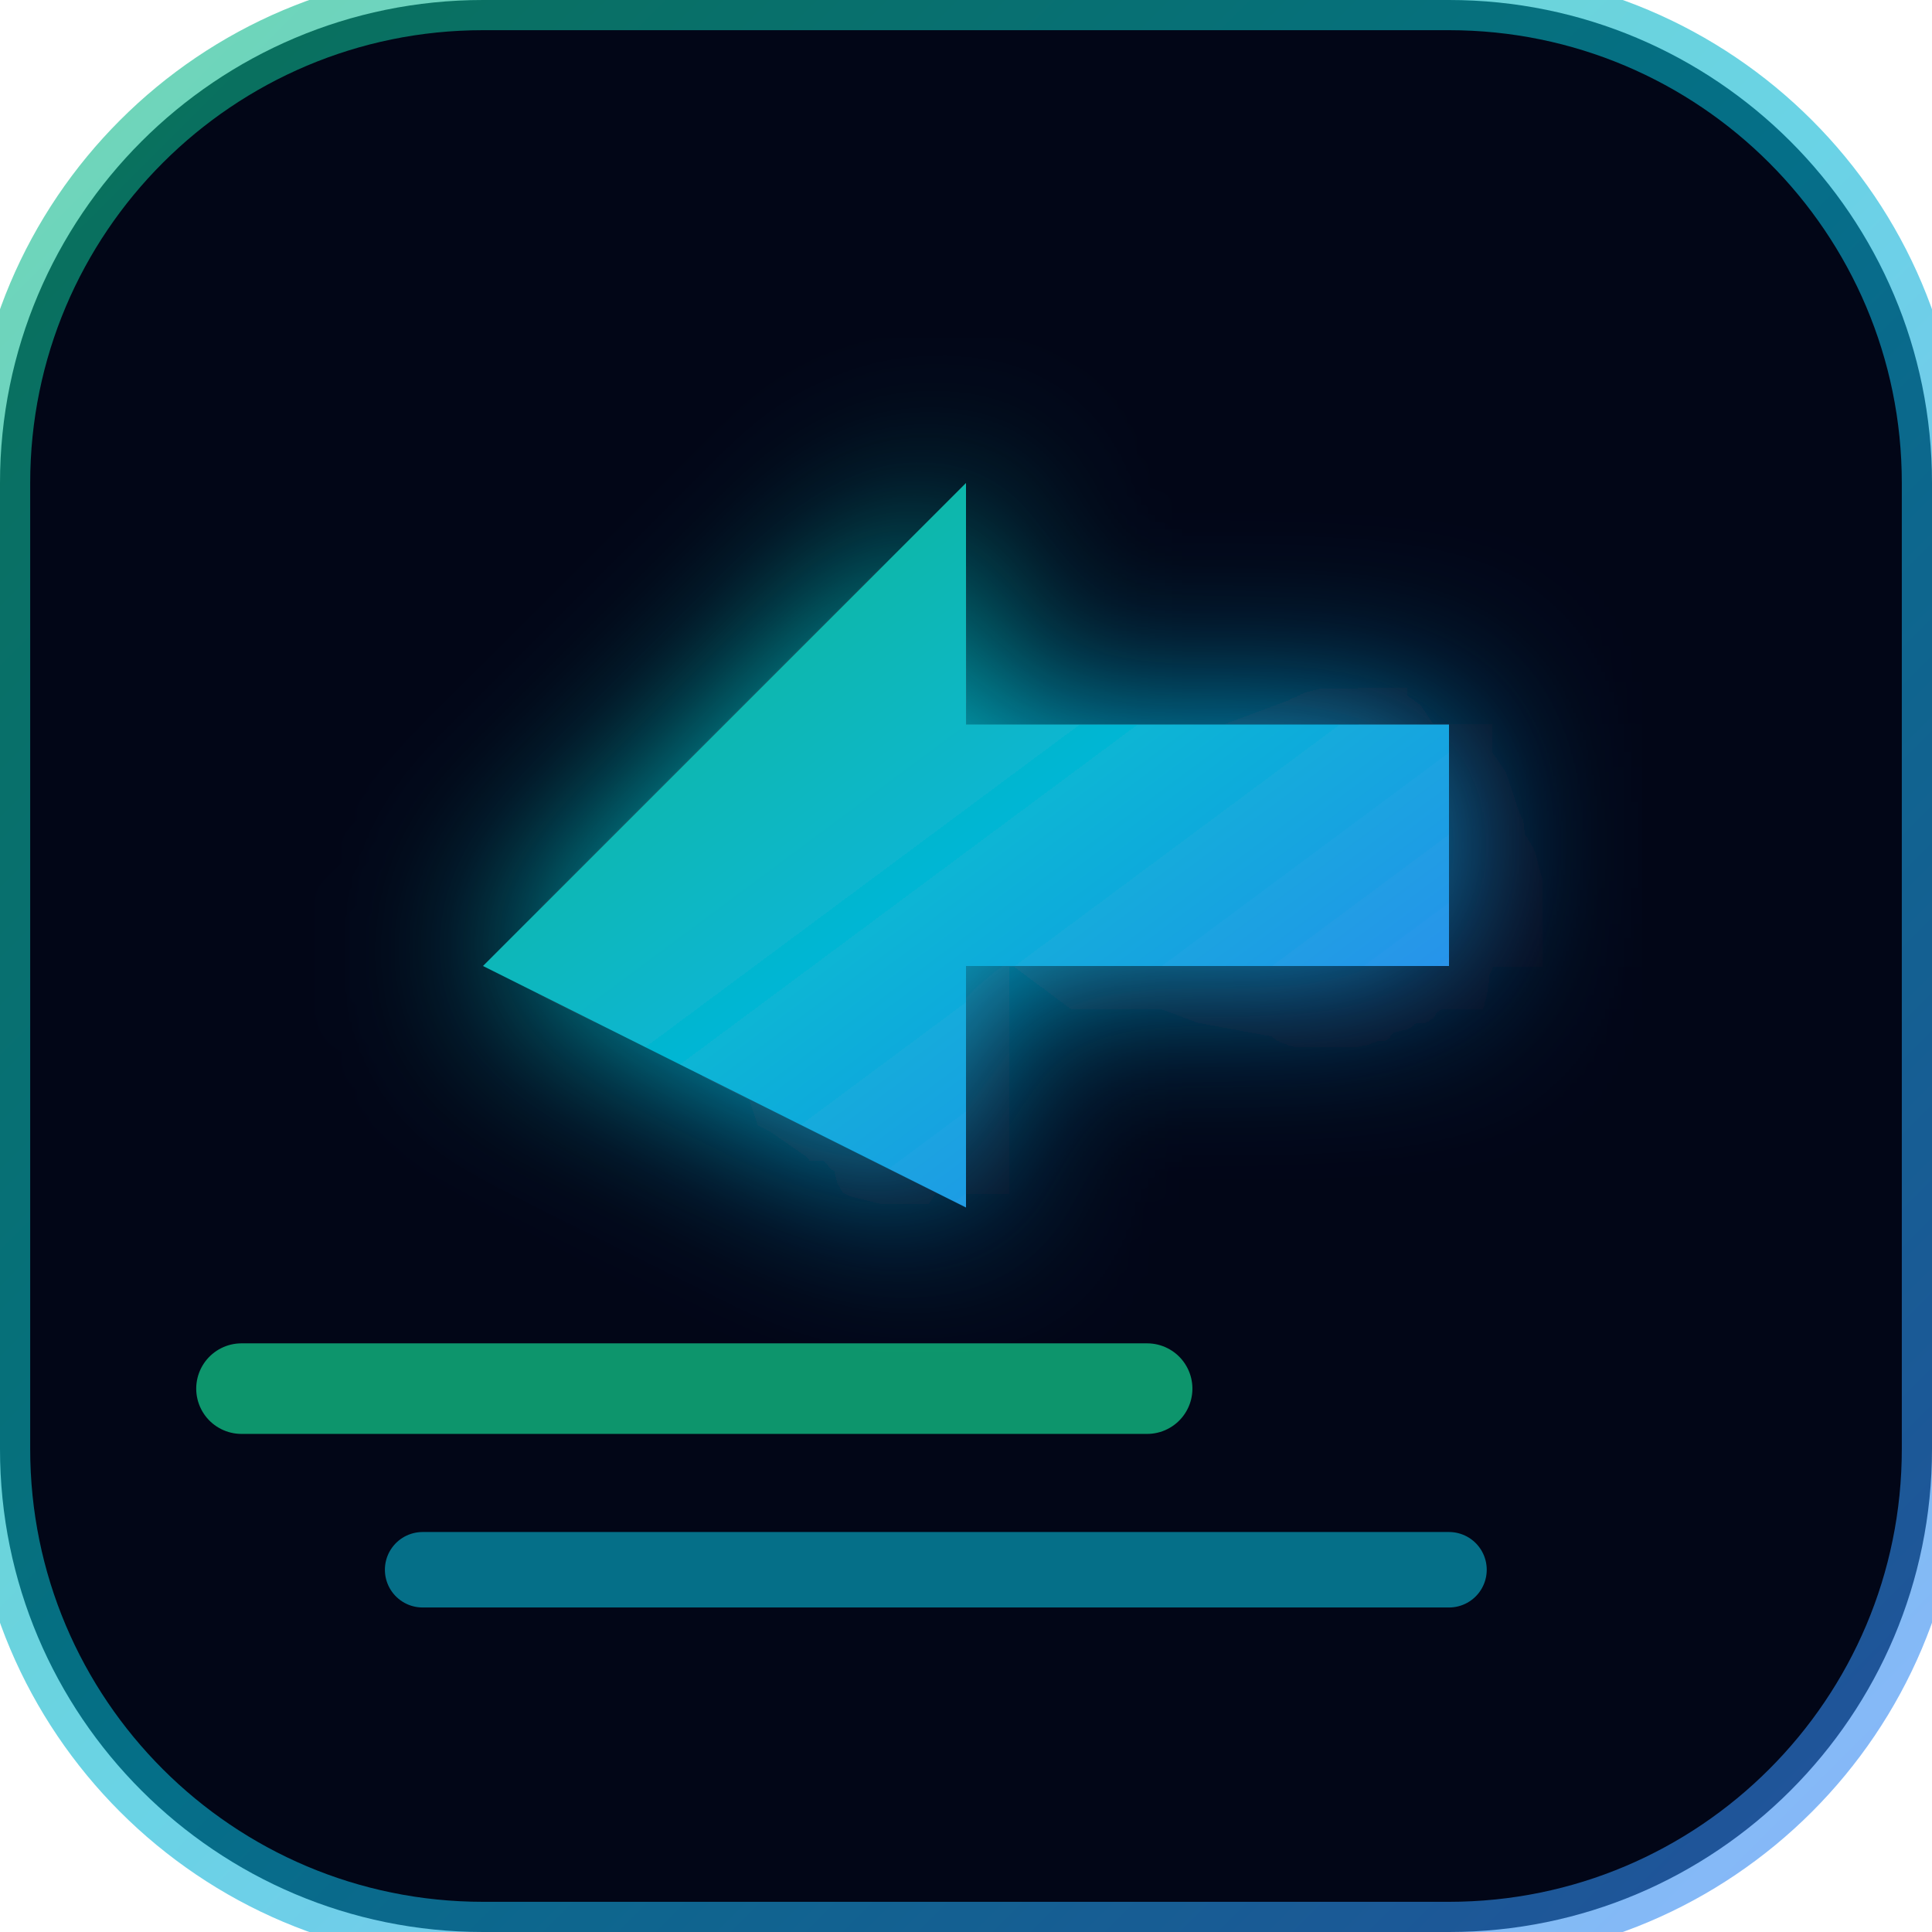
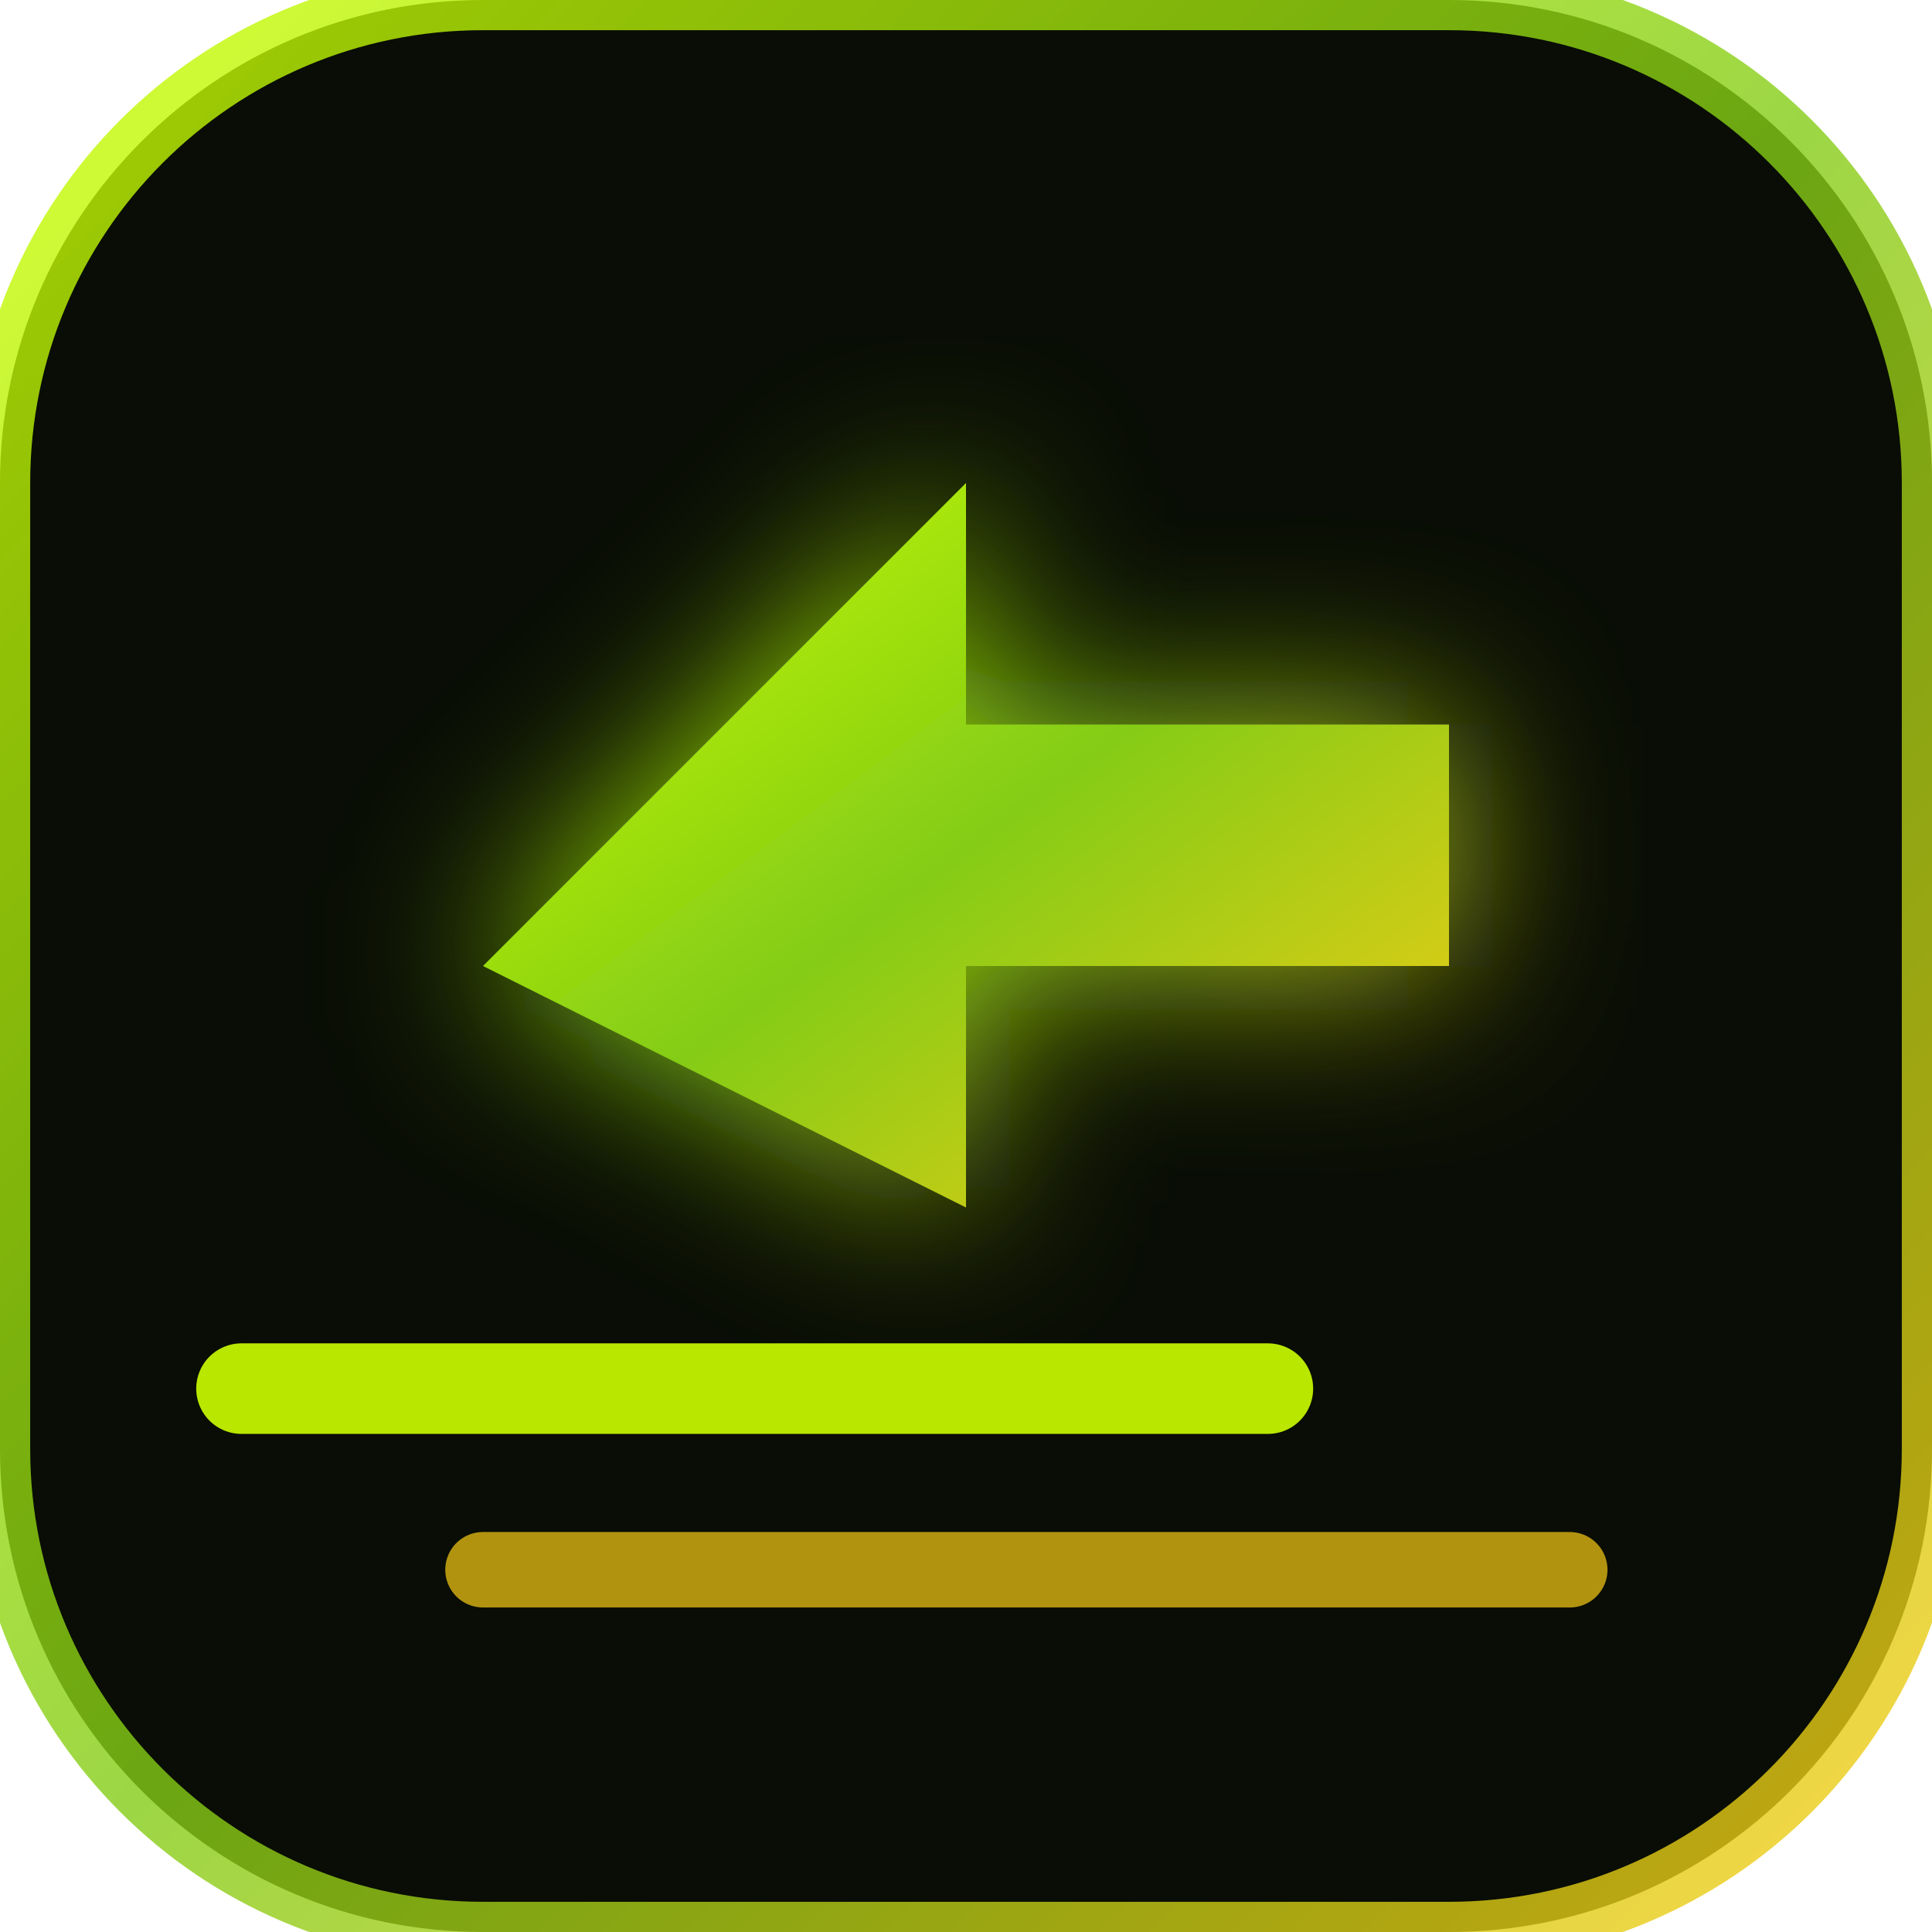
<svg xmlns="http://www.w3.org/2000/svg" viewBox="0 0 64 64" fill="none">
  <defs>
-     <linearGradient id="speedGrad" x1="0%" y1="0%" x2="100%" y2="100%">
-       <stop offset="0%" stop-color="#10b981" />
-       <stop offset="50%" stop-color="#06b6d4" />
-       <stop offset="100%" stop-color="#3b82f6" />
+     <linearGradient id="voltSpeedGrad" x1="0%" y1="0%" x2="100%" y2="100%">
+       <stop offset="0%" stop-color="#ccff00" />
+       <stop offset="50%" stop-color="#84cc16" />
+       <stop offset="100%" stop-color="#facc15" />
    </linearGradient>
-     <filter id="glow" x="-20%" y="-20%" width="140%" height="140%">
+     <filter id="voltGlow" x="-20%" y="-20%" width="140%" height="140%">
      <feGaussianBlur stdDeviation="3" result="blur" />
      <feMerge>
        <feMergeNode in="blur" />
        <feMergeNode in="SourceGraphic" />
      </feMerge>
    </filter>
  </defs>
-   <rect width="64" height="64" rx="16" fill="#020617" />
-   <rect width="64" height="64" rx="16" stroke="url(#speedGrad)" stroke-width="2" opacity="0.6" />
-   <path d="M12 36 L28 20 L28 28 L44 28 L44 36 L28 36 L28 44 Z" fill="url(#speedGrad)" filter="url(#glow)" transform="translate(4, -4)" />
-   <line x1="8" y1="46" x2="38" y2="46" stroke="#10b981" stroke-width="3" stroke-linecap="round" opacity="0.8" />
-   <line x1="14" y1="52" x2="48" y2="52" stroke="#06b6d4" stroke-width="2.5" stroke-linecap="round" opacity="0.6" />
+   <rect width="64" height="64" rx="16" fill="#090d05" />
+   <rect width="64" height="64" rx="16" stroke="url(#voltSpeedGrad)" stroke-width="2" opacity="0.8" />
+   <path d="M14 36 L30 20 L30 28 L46 28 L46 36 L30 36 L30 44 Z" fill="url(#voltSpeedGrad)" filter="url(#voltGlow)" transform="translate(2, -4)" />
+   <line x1="8" y1="46" x2="42" y2="46" stroke="#ccff00" stroke-width="3" stroke-linecap="round" opacity="0.9" />
+   <line x1="16" y1="52" x2="52" y2="52" stroke="#facc15" stroke-width="2.5" stroke-linecap="round" opacity="0.7" />
</svg>
